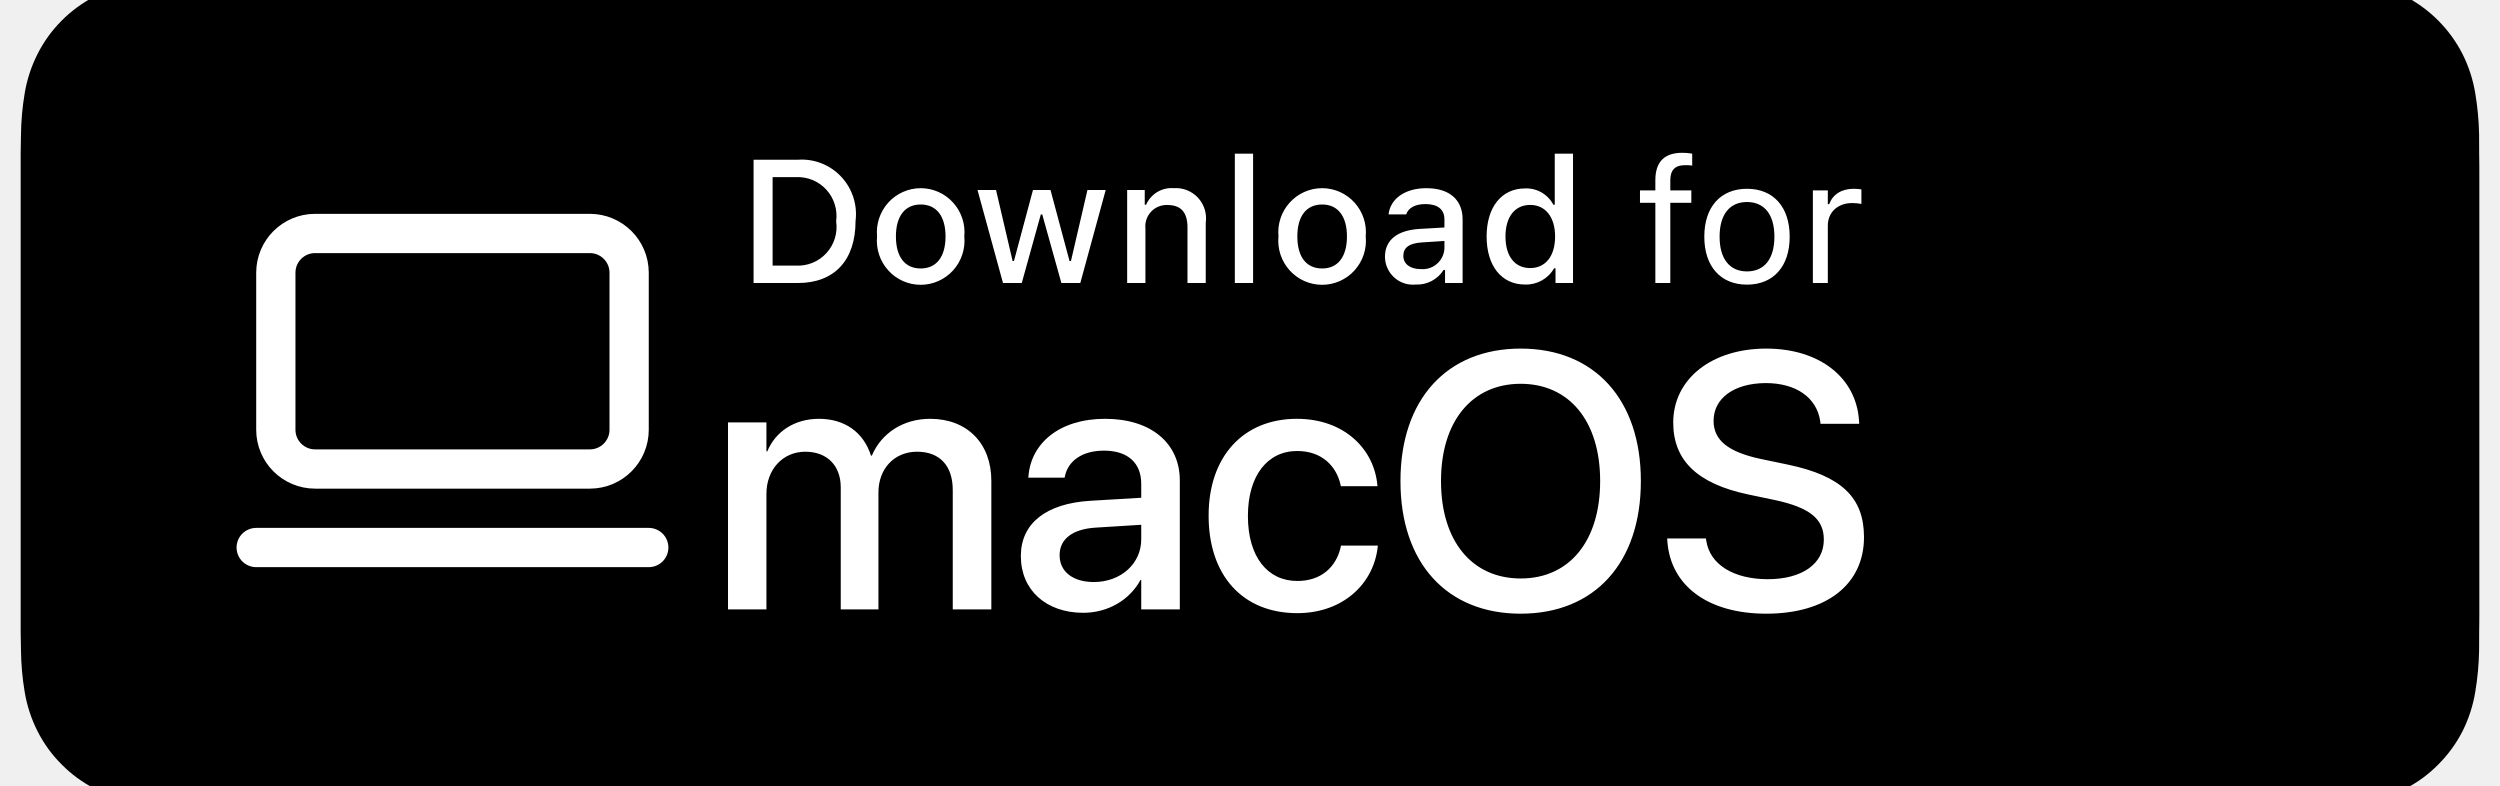
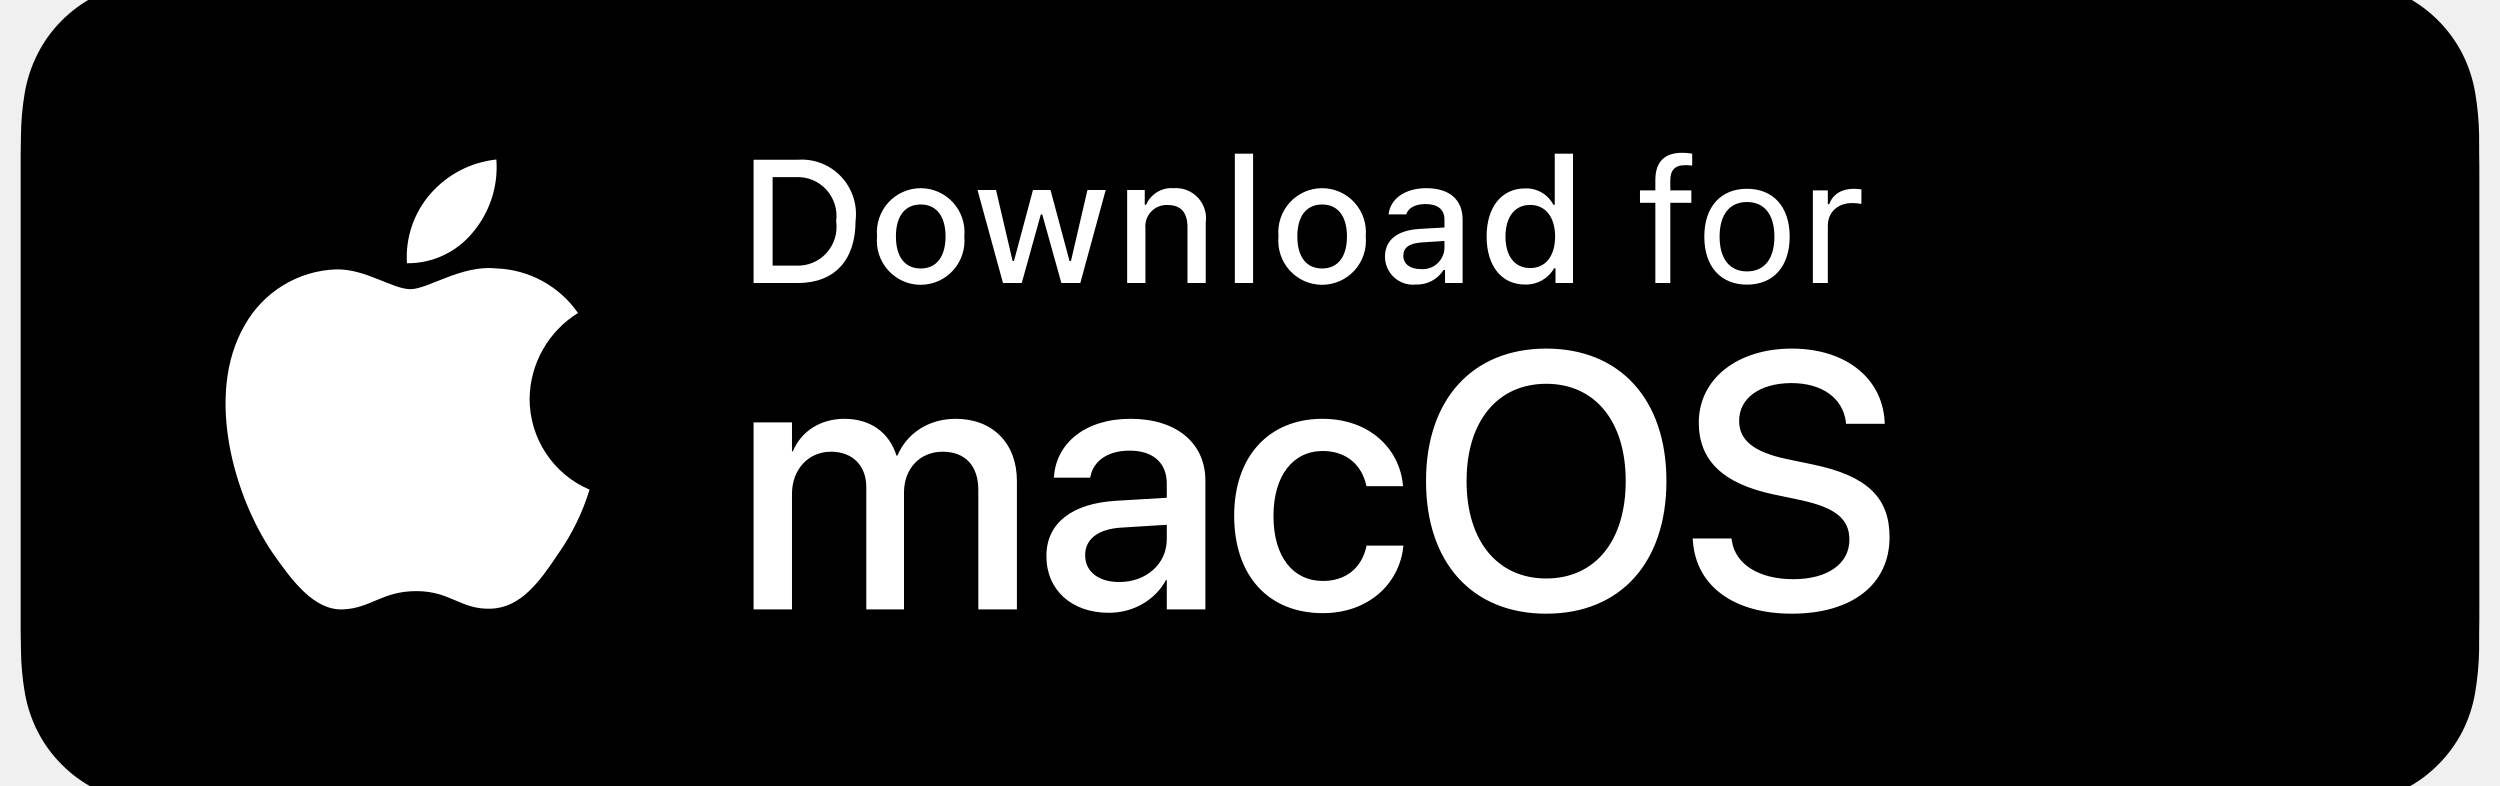
<svg xmlns="http://www.w3.org/2000/svg" viewBox="-2 2 242 76" fill="none">
  <path fill="#000" d="M219.047 0H18.964c-.73 0-1.45 0-2.178.004-.609.004-1.213.016-1.828.026a26.14 26.14 0 0 0-3.985.353c-1.316.224-2.59.647-3.78 1.254a12.808 12.808 0 0 0-3.22 2.357c-.95.948-1.74 2.042-2.343 3.243a13.254 13.254 0 0 0-1.243 3.806 26.127 26.127 0 0 0-.357 4.004C.012 15.66.01 16.276 0 16.89v46.228c.01.622.012 1.223.03 1.844.016 1.342.135 2.68.357 4.004.218 1.326.637 2.61 1.243 3.809a12.413 12.413 0 0 0 2.343 3.228c.94.954 2.028 1.75 3.22 2.358a13.276 13.276 0 0 0 3.78 1.261c1.318.218 2.65.336 3.986.354.614.014 1.218.021 1.827.021.728.004 1.448.004 2.177.004h200.084c.715 0 1.441 0 2.156-.004.606 0 1.228-.007 1.834-.021a26.29 26.29 0 0 0 3.978-.354c1.32-.229 2.599-.654 3.795-1.261a12.499 12.499 0 0 0 3.216-2.358 12.784 12.784 0 0 0 2.35-3.228 13.264 13.264 0 0 0 1.232-3.809c.221-1.324.345-2.662.369-4.004.007-.62.007-1.222.007-1.843.016-.727.016-1.45.016-2.188V19.073c0-.733 0-1.46-.016-2.184 0-.613 0-1.229-.007-1.842a27.276 27.276 0 0 0-.369-4.004 13.315 13.315 0 0 0-1.232-3.806 12.892 12.892 0 0 0-5.566-5.6 13.407 13.407 0 0 0-3.795-1.254 25.806 25.806 0 0 0-3.978-.354c-.606-.01-1.228-.021-1.834-.025C220.488 0 219.762 0 219.047 0Z" />
  <path fill="#000" d="M16.796 78.25c-.606 0-1.197-.008-1.799-.021a25.1 25.1 0 0 1-3.717-.327 11.656 11.656 0 0 1-3.295-1.095 10.756 10.756 0 0 1-2.779-2.034 10.64 10.64 0 0 1-2.03-2.793 11.488 11.488 0 0 1-1.08-3.314 24.962 24.962 0 0 1-.33-3.75c-.013-.422-.03-1.826-.03-1.826V16.889s.018-1.383.03-1.79c.015-1.254.125-2.506.329-3.744.19-1.157.554-2.277 1.08-3.324.52-1.035 1.201-1.98 2.02-2.796A11.072 11.072 0 0 1 7.984 3.19a11.537 11.537 0 0 1 3.288-1.087 24.896 24.896 0 0 1 3.73-.329l1.795-.024h204.396l1.816.025c1.239.015 2.474.124 3.697.326 1.155.197 2.275.566 3.323 1.095a11.154 11.154 0 0 1 4.803 4.84c.518 1.04.877 2.151 1.065 3.298.206 1.248.321 2.51.345 3.774.006.567.006 1.175.006 1.78.016.75.016 1.464.016 2.184V60.93c0 .726 0 1.435-.016 2.15 0 .65 0 1.246-.008 1.86a25.586 25.586 0 0 1-.34 3.706 11.512 11.512 0 0 1-1.074 3.34 10.954 10.954 0 0 1-2.02 2.772 10.757 10.757 0 0 1-2.783 2.045 11.618 11.618 0 0 1-3.317 1.1c-1.23.201-2.472.31-3.718.326-.583.013-1.193.021-1.785.021l-2.156.004-202.251-.004Z" />
-   <g transform="translate(19 17) scale(1.9)" fill="none" stroke="#fff" stroke-width="2" stroke-linecap="round" stroke-linejoin="round">
-     <rect width="18" height="12" x="3" y="4" rx="2" ry="2" />
-     <line x1="2" x2="22" y1="20" y2="20" />
-   </g>
+   <path data-part="platform-icon" fill="#fff" d="M49.263 40.601a9.939 9.939 0 0 1 1.282-4.758 9.873 9.873 0 0 1 3.405-3.546 10.093 10.093 0 0 0-3.462-3.101 10.03 10.03 0 0 0-4.476-1.214c-3.34-.353-6.578 2.01-8.28 2.01-1.735 0-4.355-1.975-7.177-1.917-1.825.06-3.604.593-5.163 1.55a10.603 10.603 0 0 0-3.733 3.906c-3.846 6.697-.977 16.539 2.707 21.952 1.844 2.65 3.998 5.612 6.818 5.507 2.758-.115 3.789-1.77 7.119-1.77 3.299 0 4.265 1.77 7.142 1.703 2.96-.048 4.825-2.663 6.604-5.338a21.97 21.97 0 0 0 3.02-6.185 9.524 9.524 0 0 1-4.22-3.52 9.602 9.602 0 0 1-1.586-5.279ZM43.83 24.422a9.781 9.781 0 0 0 2.217-6.982 9.843 9.843 0 0 0-6.38 3.32 9.32 9.32 0 0 0-2.275 6.723 8.114 8.114 0 0 0 3.569-.787 8.16 8.16 0 0 0 2.869-2.274Z" />
  <g fill="#fff">
-     <path d="M75.233 17.462a5.223 5.223 0 0 1 4.187 1.636 5.286 5.286 0 0 1 1.397 4.294c0 3.812-2.05 6.004-5.584 6.004h-4.287V17.462h4.287Zm-2.444 10.246h2.238a3.712 3.712 0 0 0 2.972-1.21 3.756 3.756 0 0 0 .941-3.082 3.782 3.782 0 0 0-.956-3.062 3.741 3.741 0 0 0-2.957-1.206h-2.238v8.56ZM82.899 24.889a4.288 4.288 0 0 1 1.084-3.276 4.244 4.244 0 0 1 3.14-1.397 4.224 4.224 0 0 1 3.139 1.397 4.271 4.271 0 0 1 1.084 3.276 4.291 4.291 0 0 1-1.081 3.28 4.246 4.246 0 0 1-3.143 1.4 4.223 4.223 0 0 1-3.142-1.4 4.274 4.274 0 0 1-1.081-3.28Zm6.629 0c0-1.953-.872-3.094-2.403-3.094-1.536 0-2.4 1.141-2.4 3.094 0 1.968.864 3.1 2.4 3.1 1.53 0 2.403-1.14 2.403-3.1ZM102.574 29.395h-1.833l-1.851-6.632h-.14l-1.844 6.632H95.09l-2.468-9.005h1.793l1.604 6.872h.132l1.841-6.872h1.696l1.841 6.872h.14l1.597-6.872h1.767l-2.459 9.005ZM107.109 20.39h1.702v1.43h.132a2.691 2.691 0 0 1 1.081-1.232 2.667 2.667 0 0 1 1.591-.372 2.902 2.902 0 0 1 2.351.925 2.935 2.935 0 0 1 .749 2.424v5.83h-1.767v-5.383c0-1.448-.626-2.167-1.933-2.167a2.046 2.046 0 0 0-1.591.647 2.062 2.062 0 0 0-.451.757 2.059 2.059 0 0 0-.096.878v5.268h-1.768V20.39ZM117.532 16.874h1.767v12.521h-1.767V16.874ZM121.756 24.889a4.288 4.288 0 0 1 1.084-3.276 4.226 4.226 0 0 1 6.28 0 4.288 4.288 0 0 1 1.084 3.276 4.284 4.284 0 0 1-1.081 3.281 4.23 4.23 0 0 1-6.286 0 4.281 4.281 0 0 1-1.081-3.281Zm6.629 0c0-1.953-.872-3.094-2.402-3.094-1.537 0-2.401 1.141-2.401 3.094 0 1.968.864 3.1 2.401 3.1 1.53 0 2.402-1.14 2.402-3.1ZM132.065 26.849c0-1.622 1.2-2.556 3.331-2.689l2.426-.14v-.778c0-.951-.626-1.488-1.834-1.488-.986 0-1.67.364-1.866 1h-1.711c.18-1.546 1.627-2.538 3.659-2.538 2.245 0 3.511 1.124 3.511 3.026v6.153h-1.701V28.13h-.14a3.018 3.018 0 0 1-2.69 1.414 2.688 2.688 0 0 1-2.087-.682 2.72 2.72 0 0 1-.898-2.014Zm5.757-.77v-.753l-2.187.14c-1.234.084-1.793.506-1.793 1.3 0 .81.699 1.282 1.661 1.282a2.103 2.103 0 0 0 2.096-1.153c.128-.255.204-.532.223-.816ZM141.904 24.889c0-2.846 1.455-4.649 3.718-4.649a2.954 2.954 0 0 1 2.746 1.58h.132v-4.946h1.768v12.521h-1.694v-1.422h-.14a3.11 3.11 0 0 1-2.812 1.57c-2.278.001-3.718-1.802-3.718-4.654Zm1.826 0c0 1.91.896 3.06 2.393 3.06 1.49 0 2.411-1.167 2.411-3.053 0-1.877-.931-3.06-2.411-3.06-1.488 0-2.393 1.158-2.393 3.053Z" />
-     <path d="M158.238 29.395L159.685 29.395L159.685 21.630L161.722 21.630L161.722 20.432L159.685 20.432L159.685 19.476C159.685 18.495 160.101 17.988 161.132 17.988C161.389 17.988 161.630 17.996 161.805 18.030L161.805 16.874C161.506 16.816 161.190 16.791 160.841 16.791C159.136 16.791 158.238 17.647 158.238 19.435L158.238 20.432L156.750 20.432L156.750 21.630L158.238 21.630M167.109 29.553C169.662 29.553 171.241 27.790 171.241 24.922L171.241 24.905C171.241 22.029 169.662 20.274 167.109 20.274C164.557 20.274 162.977 22.029 162.977 24.905L162.977 24.922C162.977 27.790 164.557 29.553 167.109 29.553M167.109 28.273C165.413 28.273 164.457 27.034 164.457 24.922L164.457 24.905C164.457 22.785 165.413 21.555 167.109 21.555C168.805 21.555 169.762 22.785 169.762 24.905L169.762 24.922C169.762 27.034 168.805 28.273 167.109 28.273M173.486 29.395L174.933 29.395L174.933 23.841C174.933 22.528 175.914 21.655 177.294 21.655C177.610 21.655 177.884 21.688 178.184 21.738L178.184 20.333C178.042 20.308 177.735 20.274 177.460 20.274C176.247 20.274 175.407 20.823 175.066 21.763L174.933 21.763L174.933 20.432L173.486 20.432" />
-     <path d="M68.472 60.992L72.190 60.992L72.190 49.805C72.190 47.464 73.756 45.726 75.959 45.726C78.059 45.726 79.384 47.068 79.384 49.168L79.384 60.992L83.033 60.992L83.033 49.667C83.033 47.378 84.565 45.726 86.768 45.726C88.971 45.726 90.227 47.085 90.227 49.443L90.227 60.992L93.962 60.992L93.962 48.548C93.962 44.917 91.621 42.541 88.041 42.541C85.460 42.541 83.325 43.901 82.396 46.104L82.310 46.104C81.587 43.832 79.763 42.541 77.267 42.541C74.892 42.541 73.050 43.798 72.276 45.691L72.190 45.691L72.190 42.886L68.472 42.886M102.860 61.319C105.253 61.319 107.352 60.080 108.402 58.135L108.471 58.135L108.471 60.992L112.206 60.992L112.206 48.514C112.206 44.882 109.401 42.541 104.977 42.541C100.520 42.541 97.817 44.934 97.559 48.049L97.542 48.238L101.053 48.238L101.088 48.083C101.397 46.638 102.723 45.622 104.874 45.622C107.180 45.622 108.471 46.827 108.471 48.824L108.471 50.183L103.549 50.476C99.263 50.734 96.819 52.662 96.819 55.811L96.819 55.846C96.819 59.099 99.246 61.319 102.860 61.319M100.571 55.760L100.571 55.725C100.571 54.194 101.810 53.212 104.048 53.075L108.471 52.799L108.471 54.211C108.471 56.569 106.492 58.341 103.876 58.341C101.879 58.341 100.571 57.343 100.571 55.760M123.583 61.353C127.937 61.353 130.966 58.565 131.362 54.934L131.380 54.813L127.800 54.813L127.782 54.951C127.335 56.913 125.872 58.238 123.583 58.238C120.708 58.238 118.798 55.915 118.798 51.956L118.798 51.939C118.798 48.066 120.674 45.657 123.566 45.657C125.992 45.657 127.369 47.154 127.765 48.927L127.800 49.065L131.345 49.065L131.328 48.944C131.018 45.536 128.195 42.541 123.531 42.541C118.368 42.541 114.994 46.173 114.994 51.904L114.994 51.922C114.994 57.722 118.299 61.353 123.583 61.353M145.200 61.405C152.377 61.405 156.835 56.465 156.835 48.583L156.835 48.548C156.835 40.683 152.360 35.743 145.200 35.743C138.058 35.743 133.565 40.665 133.565 48.548L133.565 48.583C133.565 56.483 138.040 61.405 145.200 61.405M145.200 57.997C140.484 57.997 137.490 54.366 137.490 48.583L137.490 48.548C137.490 42.765 140.502 39.151 145.200 39.151C149.916 39.151 152.894 42.782 152.894 48.548L152.894 48.583C152.894 54.314 149.968 57.997 145.200 57.997M168.969 61.405C174.855 61.405 178.435 58.531 178.435 54.004L178.435 53.987C178.435 50.149 176.232 48.066 171.103 46.982L168.384 46.414C165.286 45.743 163.875 44.607 163.875 42.748L163.875 42.731C163.875 40.562 165.837 39.099 168.918 39.082C171.861 39.082 173.857 40.476 174.201 42.782L174.219 43.023L177.971 43.023L177.953 42.731C177.695 38.566 174.150 35.743 168.969 35.743C163.720 35.743 159.985 38.652 159.968 42.886L159.968 42.903C159.968 46.586 162.326 48.824 167.196 49.856L169.899 50.424C173.186 51.147 174.546 52.231 174.546 54.228L174.546 54.245C174.546 56.569 172.446 58.066 169.124 58.066C165.802 58.066 163.513 56.638 163.169 54.348L163.135 54.125L159.382 54.125L159.400 54.383C159.709 58.755 163.393 61.405 168.969 61.405" />
+     <path data-part="download" d="M75.233 17.462a5.223 5.223 0 0 1 4.187 1.636 5.286 5.286 0 0 1 1.397 4.294c0 3.812-2.05 6.004-5.584 6.004h-4.287V17.462h4.287Zm-2.444 10.246h2.238a3.712 3.712 0 0 0 2.972-1.21 3.756 3.756 0 0 0 .941-3.082 3.782 3.782 0 0 0-.956-3.062 3.741 3.741 0 0 0-2.957-1.206h-2.238v8.56ZM82.899 24.889a4.288 4.288 0 0 1 1.084-3.276 4.244 4.244 0 0 1 3.14-1.397 4.224 4.224 0 0 1 3.139 1.397 4.271 4.271 0 0 1 1.084 3.276 4.291 4.291 0 0 1-1.081 3.28 4.246 4.246 0 0 1-3.143 1.4 4.223 4.223 0 0 1-3.142-1.4 4.274 4.274 0 0 1-1.081-3.28Zm6.629 0c0-1.953-.872-3.094-2.403-3.094-1.536 0-2.4 1.141-2.4 3.094 0 1.968.864 3.1 2.4 3.1 1.53 0 2.403-1.14 2.403-3.1ZM102.574 29.395h-1.833l-1.851-6.632h-.14l-1.844 6.632H95.09l-2.468-9.005h1.793l1.604 6.872h.132l1.841-6.872h1.696l1.841 6.872h.14l1.597-6.872h1.767l-2.459 9.005ZM107.109 20.39h1.702v1.43h.132a2.691 2.691 0 0 1 1.081-1.232 2.667 2.667 0 0 1 1.591-.372 2.902 2.902 0 0 1 2.351.925 2.935 2.935 0 0 1 .749 2.424v5.83h-1.767v-5.383c0-1.448-.626-2.167-1.933-2.167a2.046 2.046 0 0 0-1.591.647 2.062 2.062 0 0 0-.451.757 2.059 2.059 0 0 0-.096.878v5.268h-1.768V20.39ZM117.532 16.874h1.767v12.521h-1.767V16.874ZM121.756 24.889a4.288 4.288 0 0 1 1.084-3.276 4.226 4.226 0 0 1 6.28 0 4.288 4.288 0 0 1 1.084 3.276 4.284 4.284 0 0 1-1.081 3.281 4.23 4.23 0 0 1-6.286 0 4.281 4.281 0 0 1-1.081-3.281Zm6.629 0c0-1.953-.872-3.094-2.402-3.094-1.537 0-2.401 1.141-2.401 3.094 0 1.968.864 3.1 2.401 3.1 1.53 0 2.402-1.14 2.402-3.1ZM132.065 26.849c0-1.622 1.2-2.556 3.331-2.689l2.426-.14v-.778c0-.951-.626-1.488-1.834-1.488-.986 0-1.67.364-1.866 1h-1.711c.18-1.546 1.627-2.538 3.659-2.538 2.245 0 3.511 1.124 3.511 3.026v6.153h-1.701V28.13h-.14a3.018 3.018 0 0 1-2.69 1.414 2.688 2.688 0 0 1-2.087-.682 2.72 2.72 0 0 1-.898-2.014Zm5.757-.77v-.753l-2.187.14c-1.234.084-1.793.506-1.793 1.3 0 .81.699 1.282 1.661 1.282a2.103 2.103 0 0 0 2.096-1.153c.128-.255.204-.532.223-.816ZM141.904 24.889c0-2.846 1.455-4.649 3.718-4.649a2.954 2.954 0 0 1 2.746 1.58h.132v-4.946h1.768v12.521h-1.694v-1.422h-.14a3.11 3.11 0 0 1-2.812 1.57c-2.278.001-3.718-1.802-3.718-4.654Zm1.826 0c0 1.91.896 3.06 2.393 3.06 1.49 0 2.411-1.167 2.411-3.053 0-1.877-.931-3.06-2.411-3.06-1.488 0-2.393 1.158-2.393 3.053Z" />
+     <path data-part="for" d="M158.238 29.395L159.685 29.395L159.685 21.630L161.722 21.630L161.722 20.432L159.685 20.432L159.685 19.476C159.685 18.495 160.101 17.988 161.132 17.988C161.389 17.988 161.630 17.996 161.805 18.030L161.805 16.874C161.506 16.816 161.190 16.791 160.841 16.791C159.136 16.791 158.238 17.647 158.238 19.435L158.238 20.432L156.750 20.432L156.750 21.630L158.238 21.630M167.109 29.553C169.662 29.553 171.241 27.790 171.241 24.922L171.241 24.905C171.241 22.029 169.662 20.274 167.109 20.274C164.557 20.274 162.977 22.029 162.977 24.905L162.977 24.922C162.977 27.790 164.557 29.553 167.109 29.553M167.109 28.273C165.413 28.273 164.457 27.034 164.457 24.922L164.457 24.905C164.457 22.785 165.413 21.555 167.109 21.555C168.805 21.555 169.762 22.785 169.762 24.905L169.762 24.922C169.762 27.034 168.805 28.273 167.109 28.273M173.486 29.395L174.933 29.395L174.933 23.841C174.933 22.528 175.914 21.655 177.294 21.655C177.610 21.655 177.884 21.688 178.184 21.738L178.184 20.333C178.042 20.308 177.735 20.274 177.460 20.274C176.247 20.274 175.407 20.823 175.066 21.763L174.933 21.763L174.933 20.432L173.486 20.432" />
+     <path data-part="platform-name" d="M70.946 60.992L74.664 60.992L74.664 49.805C74.664 47.464 76.230 45.726 78.433 45.726C80.533 45.726 81.858 47.068 81.858 49.168L81.858 60.992L85.507 60.992L85.507 49.667C85.507 47.378 87.039 45.726 89.242 45.726C91.445 45.726 92.701 47.085 92.701 49.443L92.701 60.992L96.436 60.992L96.436 48.548C96.436 44.917 94.095 42.541 90.515 42.541C87.934 42.541 85.799 43.901 84.870 46.104L84.784 46.104C84.061 43.832 82.237 42.541 79.741 42.541C77.366 42.541 75.524 43.798 74.750 45.691L74.664 45.691L74.664 42.886L70.946 42.886M105.334 61.319C107.727 61.319 109.826 60.080 110.876 58.135L110.945 58.135L110.945 60.992L114.680 60.992L114.680 48.514C114.680 44.882 111.875 42.541 107.451 42.541C102.994 42.541 100.291 44.934 100.033 48.049L100.016 48.238L103.527 48.238L103.562 48.083C103.871 46.638 105.197 45.622 107.348 45.622C109.654 45.622 110.945 46.827 110.945 48.824L110.945 50.183L106.023 50.476C101.737 50.734 99.293 52.662 99.293 55.811L99.293 55.846C99.293 59.099 101.720 61.319 105.334 61.319M103.045 55.760L103.045 55.725C103.045 54.194 104.284 53.212 106.522 53.075L110.945 52.799L110.945 54.211C110.945 56.569 108.966 58.341 106.350 58.341C104.353 58.341 103.045 57.343 103.045 55.760M126.057 61.353C130.411 61.353 133.440 58.565 133.836 54.934L133.854 54.813L130.274 54.813L130.256 54.951C129.809 56.913 128.346 58.238 126.057 58.238C123.182 58.238 121.272 55.915 121.272 51.956L121.272 51.939C121.272 48.066 123.148 45.657 126.040 45.657C128.466 45.657 129.843 47.154 130.239 48.927L130.274 49.065L133.819 49.065L133.802 48.944C133.492 45.536 130.669 42.541 126.005 42.541C120.842 42.541 117.468 46.173 117.468 51.904L117.468 51.922C117.468 57.722 120.773 61.353 126.057 61.353M147.674 61.405C154.851 61.405 159.309 56.465 159.309 48.583L159.309 48.548C159.309 40.683 154.834 35.743 147.674 35.743C140.532 35.743 136.039 40.665 136.039 48.548L136.039 48.583C136.039 56.483 140.514 61.405 147.674 61.405M147.674 57.997C142.958 57.997 139.964 54.366 139.964 48.583L139.964 48.548C139.964 42.765 142.976 39.151 147.674 39.151C152.390 39.151 155.368 42.782 155.368 48.548L155.368 48.583C155.368 54.314 152.442 57.997 147.674 57.997M171.443 61.405C177.329 61.405 180.909 58.531 180.909 54.004L180.909 53.987C180.909 50.149 178.706 48.066 173.577 46.982L170.858 46.414C167.760 45.743 166.349 44.607 166.349 42.748L166.349 42.731C166.349 40.562 168.311 39.099 171.392 39.082C174.335 39.082 176.331 40.476 176.675 42.782L176.693 43.023L180.445 43.023L180.427 42.731C180.169 38.566 176.624 35.743 171.443 35.743C166.194 35.743 162.459 38.652 162.442 42.886L162.442 42.903C162.442 46.586 164.800 48.824 169.670 49.856L172.373 50.424C175.660 51.147 177.020 52.231 177.020 54.228L177.020 54.245C177.020 56.569 174.920 58.066 171.598 58.066C168.276 58.066 165.987 56.638 165.643 54.348L165.609 54.125L161.856 54.125L161.874 54.383C162.183 58.755 165.867 61.405 171.443 61.405" />
  </g>
</svg>
